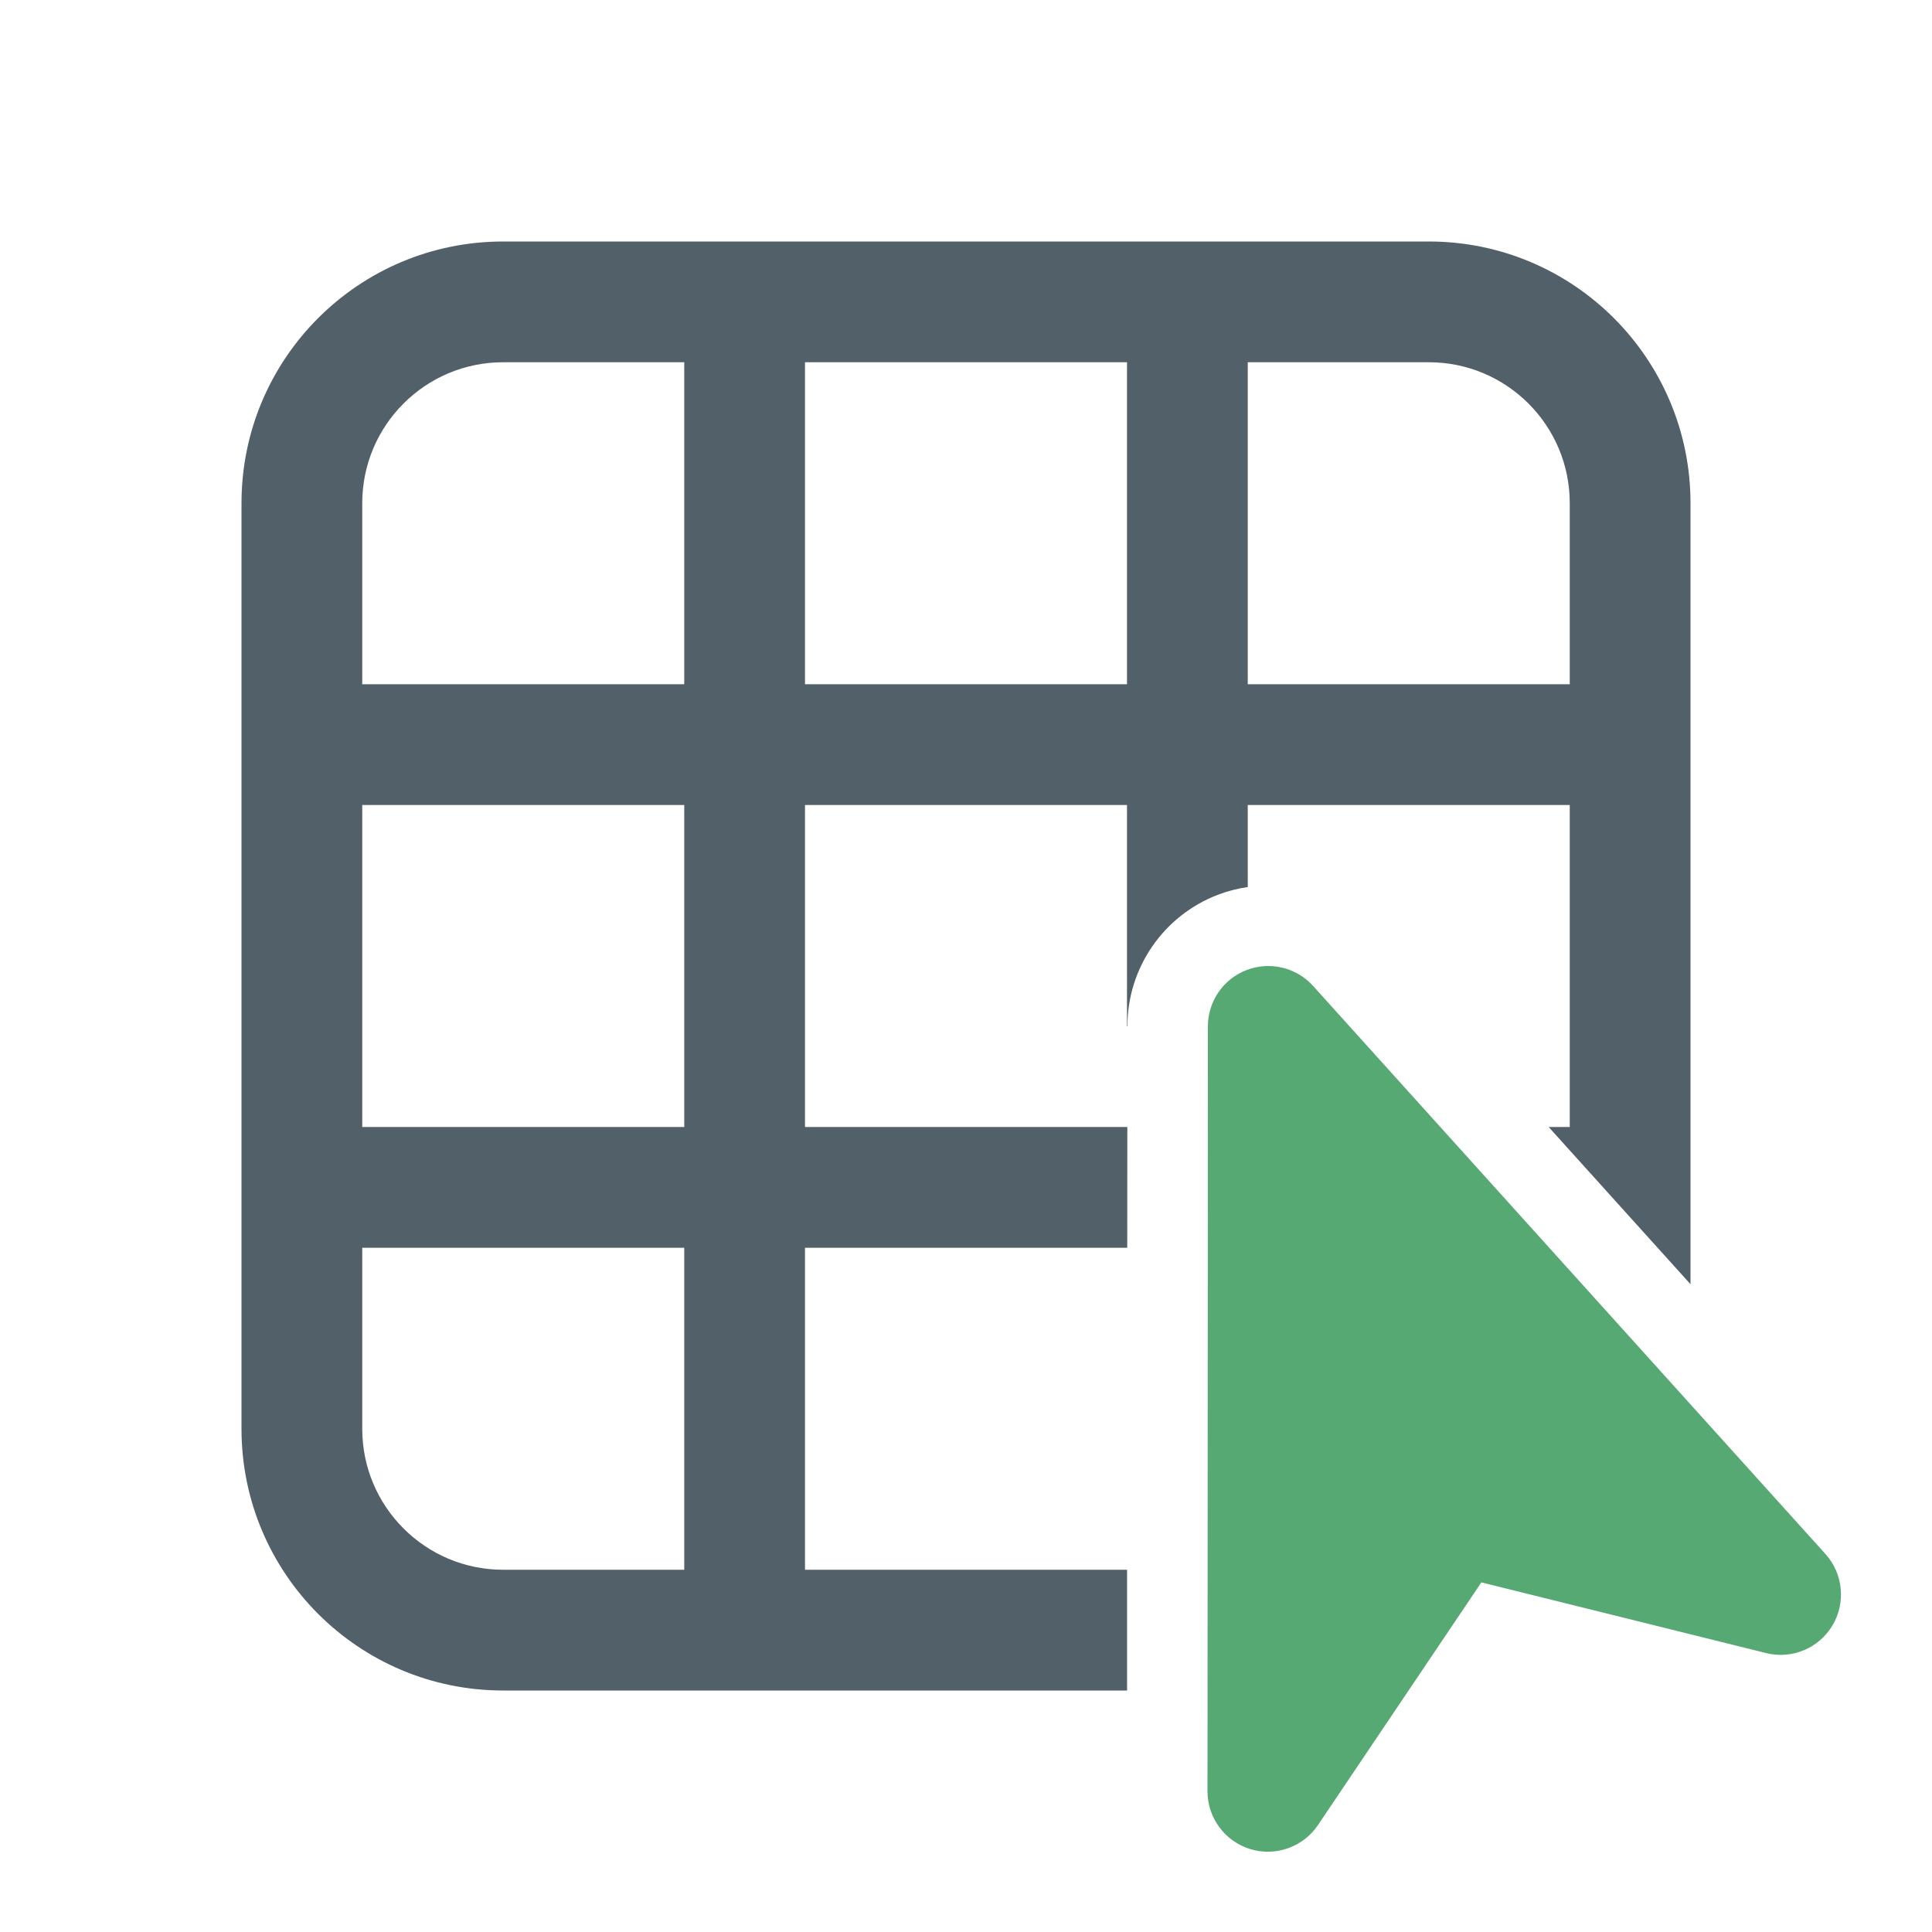
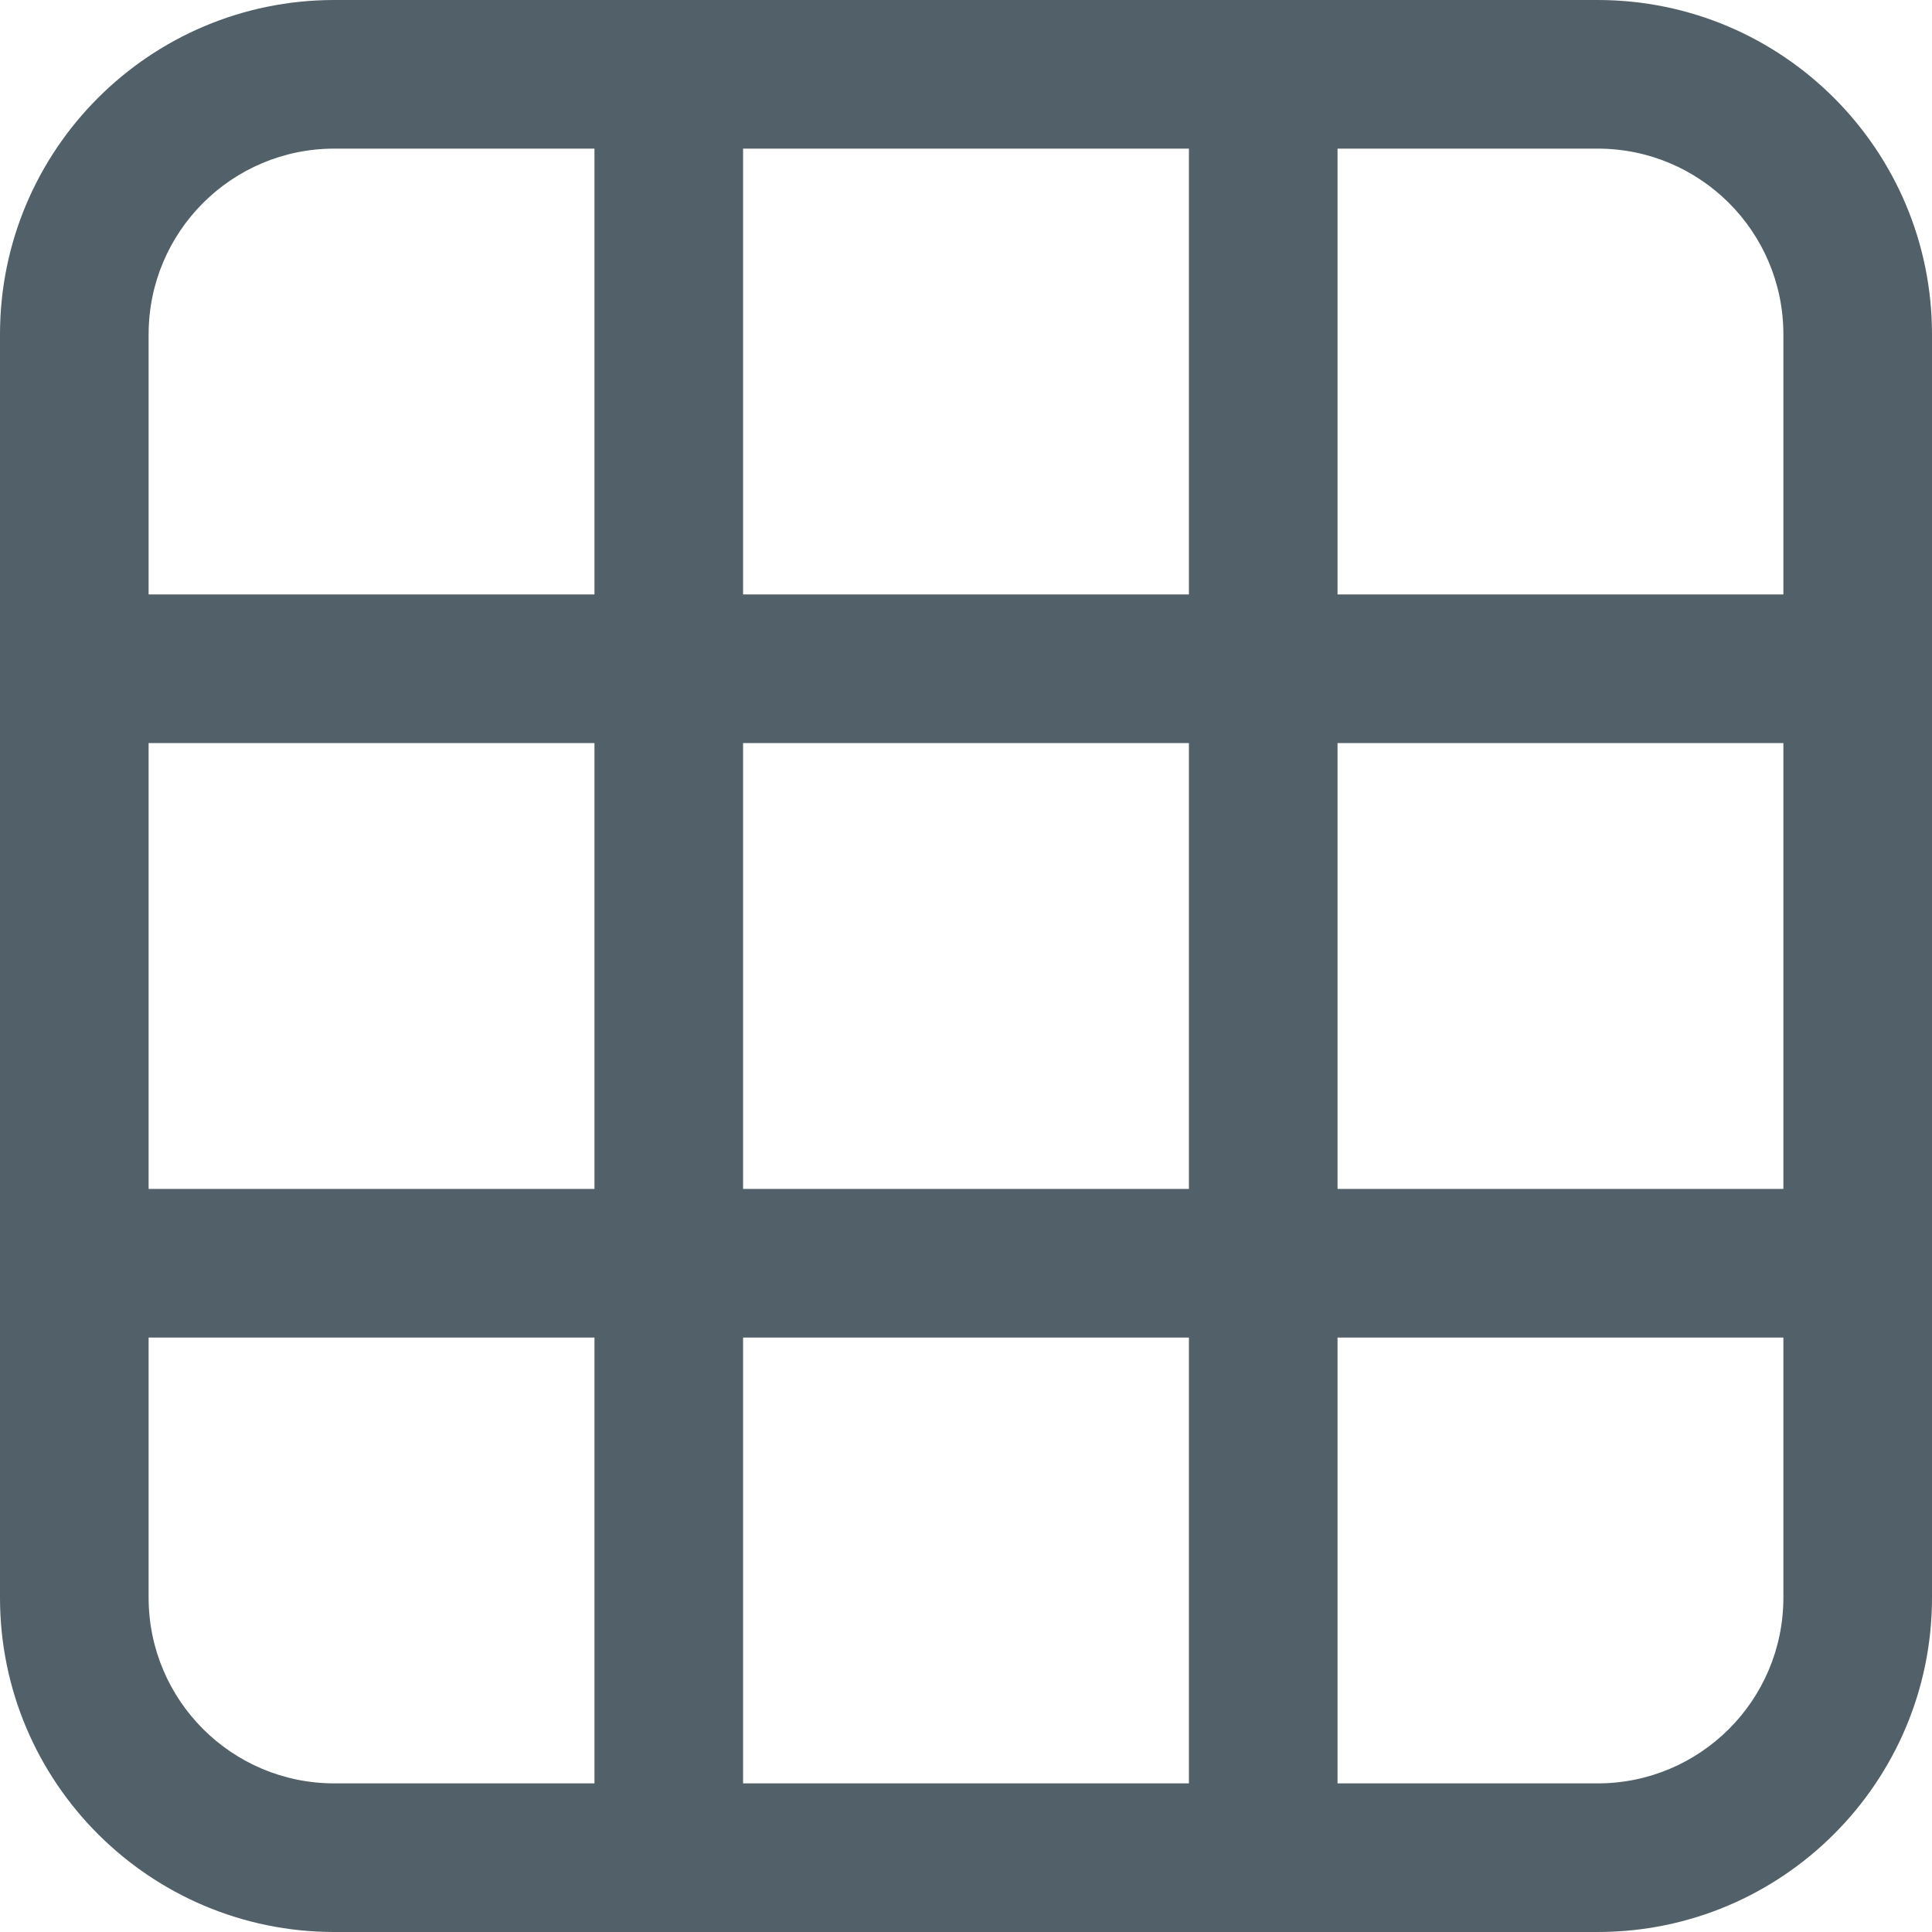
- <svg xmlns="http://www.w3.org/2000/svg" width="100%" height="100%" viewBox="0 0 24 24" version="1.1" xml:space="preserve" style="fill-rule:evenodd;clip-rule:evenodd;stroke-linejoin:round;stroke-miterlimit:2;">
-   <path d="M3,6.25C3,4.455 4.455,3 6.25,3L17.75,3C19.545,3 21,4.455 21,6.25L21,15.953L19.238,14L19.5,14L19.5,10L15.5,10L15.5,11.019C15.374,11.037 15.249,11.069 15.127,11.116C14.451,11.376 14.005,12.025 14.005,12.749L14,12.75L14,10L10,10L10,14L14.004,14L14.003,15.5L10,15.5L10,19.5L14.001,19.5L14.001,21L6.25,21C4.455,21 3,19.545 3,17.75L3,6.25ZM4.5,15.5L4.5,17.75C4.5,18.716 5.284,19.5 6.25,19.5L8.5,19.5L8.5,15.5L4.5,15.5ZM15.5,8.5L19.5,8.5L19.5,6.25C19.5,5.284 18.716,4.5 17.75,4.5L15.5,4.5L15.5,8.5ZM6.25,4.5C5.284,4.5 4.5,5.284 4.5,6.25L4.5,8.5L8.5,8.5L8.5,4.5L6.25,4.5ZM14,4.5L10,4.5L10,8.5L14,8.5L14,4.5ZM4.5,10L4.5,14L8.5,14L8.5,10L4.5,10Z" style="fill:rgb(82,96,105);" />
-   <path d="M15.486,12.05C15.775,11.939 16.104,12.017 16.312,12.248L22.677,19.305C22.897,19.55 22.932,19.91 22.763,20.193C22.593,20.476 22.259,20.615 21.939,20.535L18.402,19.657L16.372,22.672C16.188,22.945 15.846,23.066 15.531,22.97C15.215,22.873 15,22.582 15,22.252L15.005,12.75C15.005,12.439 15.196,12.161 15.486,12.05Z" style="fill:rgb(86,169,114);" />
+ <svg xmlns="http://www.w3.org/2000/svg" width="100%" height="100%" viewBox="0 0 26 26" version="1.1" xml:space="preserve" style="fill-rule:evenodd;clip-rule:evenodd;stroke-linejoin:round;stroke-miterlimit:2;">
+   <g transform="matrix(1,0,0,1,-3,-3)">
+     <path d="M3,7.5C3,5.015 5.015,3 7.5,3L24.5,3C26.985,3 29,5.015 29,7.5L29,24.5C29,26.985 26.985,29 24.5,29L7.5,29C5.015,29 3,26.985 3,24.5L3,7.5ZM7.5,5C6.119,5 5,6.119 5,7.5L5,11L11,11L11,5L7.5,5ZM5,13L5,19L11,19L11,13L5,13ZM13,13L13,19L19,19L19,13L13,13ZM21,13L21,19L27,19L27,13L21,13ZM19,21L13,21L13,27L19,27L19,21ZM21,27L24.5,27C25.881,27 27,25.881 27,24.5L27,21L21,21L21,27ZM21,11L27,11L27,7.5C27,6.119 25.881,5 24.5,5L21,5L21,11ZM19,5L13,5L13,11L19,11L19,5ZM5,21L5,24.5C5,25.881 6.119,27 7.5,27L11,27L11,21L5,21Z" style="fill:rgb(82,96,105);fill-rule:nonzero;" />
+   </g>
</svg>
